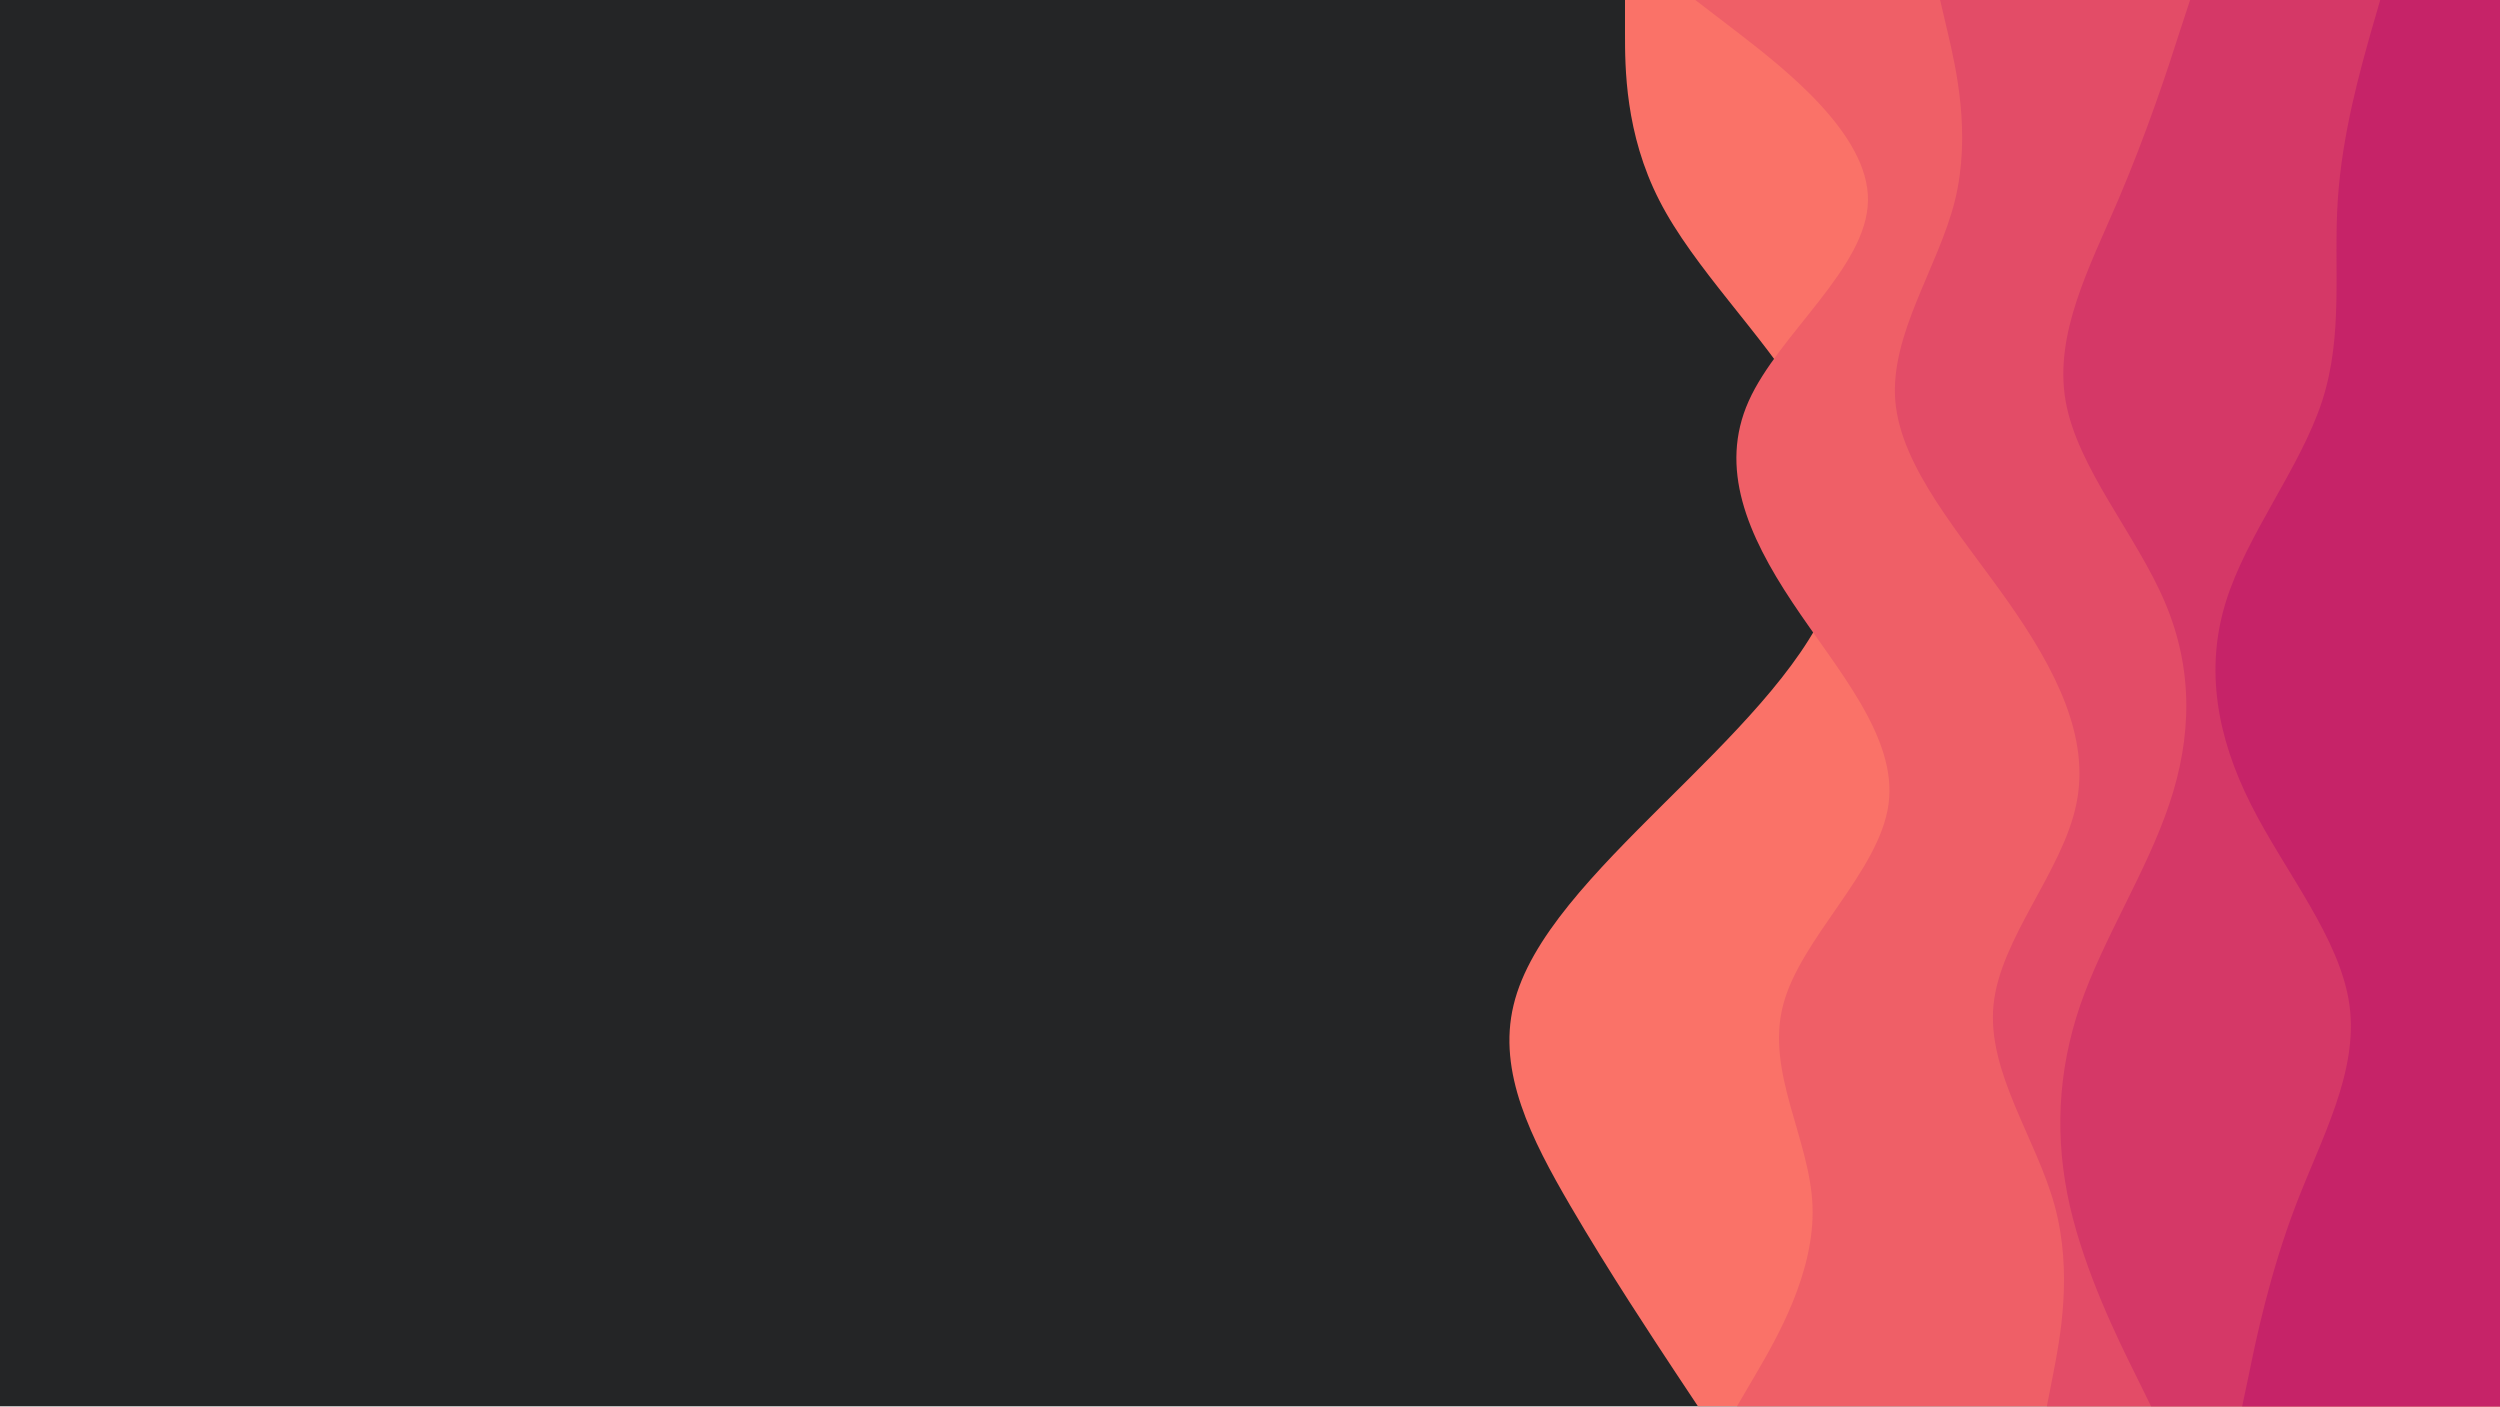
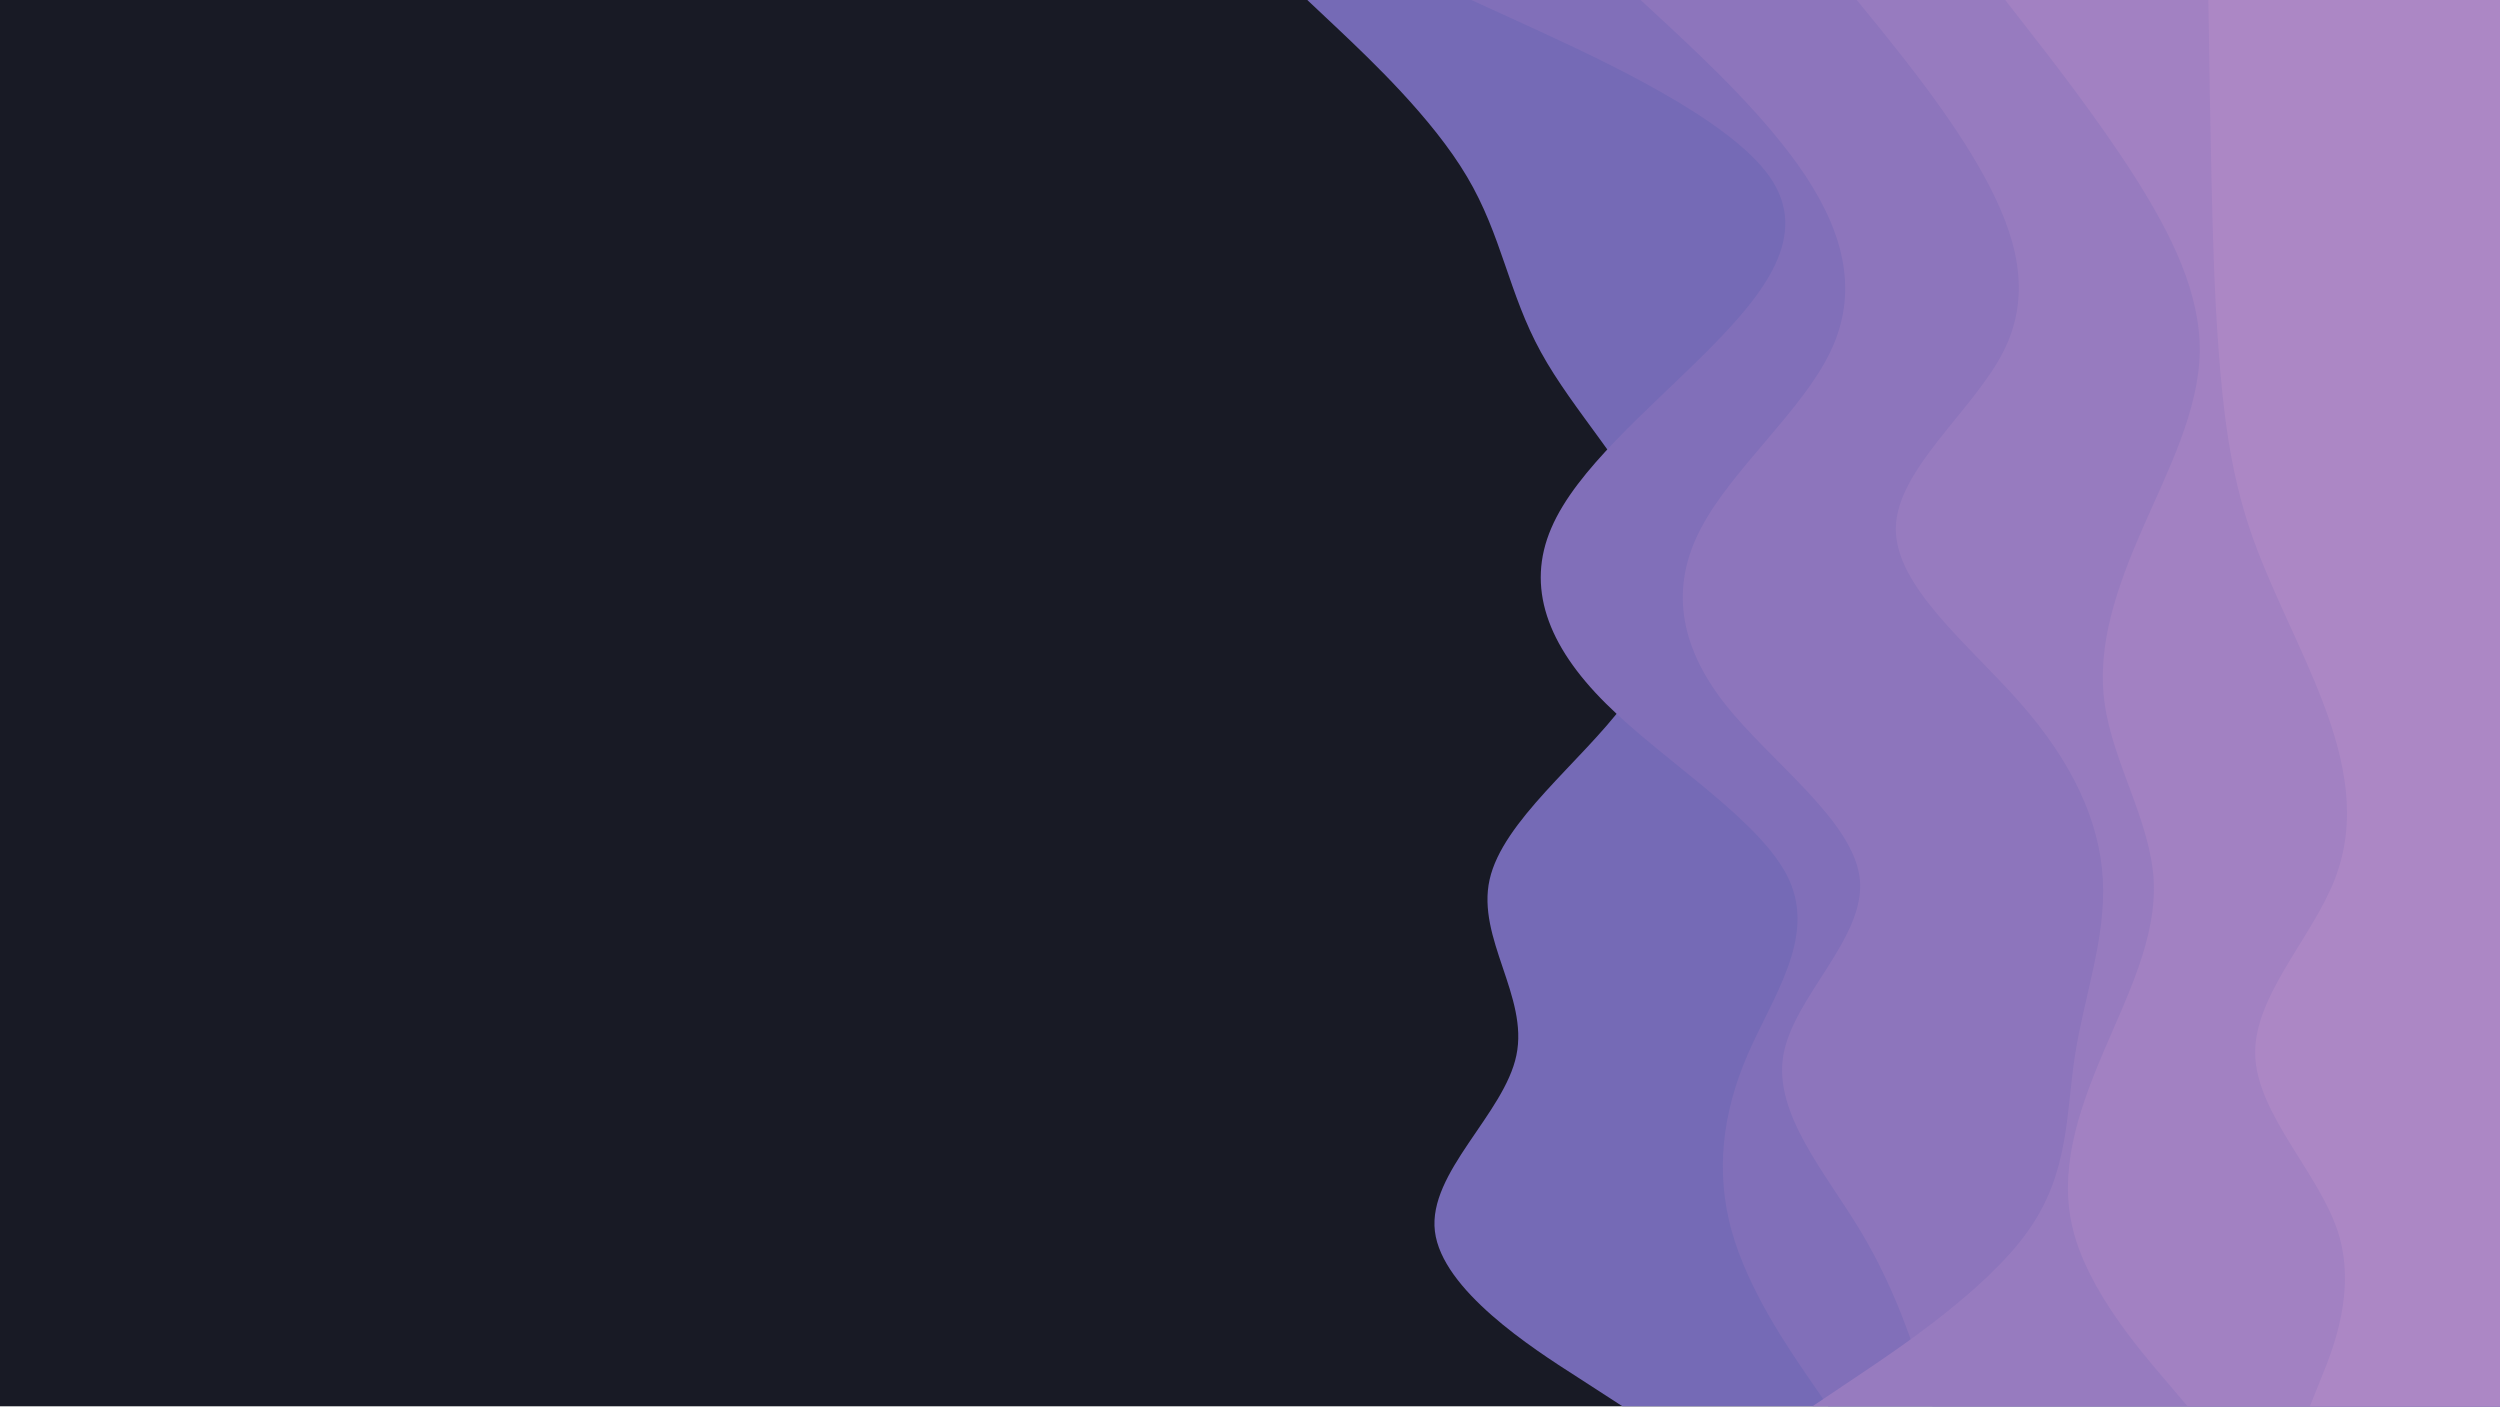
- <svg xmlns="http://www.w3.org/2000/svg" width="960" height="540" viewBox="0 0 960 540" fill="none">
-   <g clip-path="url(#clip0_140_2)">
-     <path d="M960 0H0V540H960V0Z" fill="#242526" />
-     <path d="M652 540L643.5 527.2C635 514.3 618 488.7 603 463C588 437.3 575 411.7 581.2 386C587.3 360.3 612.7 334.7 638.7 308.8C664.7 283 691.3 257 702.2 231.2C713 205.3 708 179.7 692.3 154C676.7 128.3 650.3 102.7 637.2 77C624 51.3 624 25.7 624 12.8V0H960V12.8C960 25.7 960 51.3 960 77C960 102.7 960 128.3 960 154C960 179.7 960 205.3 960 231.2C960 257 960 283 960 308.8C960 334.7 960 360.3 960 386C960 411.7 960 437.3 960 463C960 488.7 960 514.3 960 527.2V540H652Z" fill="#FA7268" />
-     <path d="M667 540L674.5 527.2C682 514.3 697 488.7 696 463C695 437.3 678 411.7 684.7 386C691.3 360.3 721.7 334.7 725.2 308.8C728.7 283 705.3 257 688.2 231.2C671 205.3 660 179.7 671.5 154C683 128.3 717 102.7 717.3 77C717.7 51.3 684.3 25.7 667.7 12.8L651 0H960V12.8C960 25.7 960 51.3 960 77C960 102.7 960 128.3 960 154C960 179.7 960 205.3 960 231.2C960 257 960 283 960 308.8C960 334.7 960 360.3 960 386C960 411.7 960 437.3 960 463C960 488.7 960 514.3 960 527.2V540H667Z" fill="#EF5F67" />
-     <path d="M786 540L788.5 527.2C791 514.3 796 488.7 789 463C782 437.3 763 411.7 765.5 386C768 360.3 792 334.7 797.3 308.8C802.7 283 789.3 257 771.2 231.2C753 205.3 730 179.7 727.8 154C725.7 128.3 744.3 102.7 750.7 77C757 51.3 751 25.7 748 12.8L745 0H960V12.8C960 25.7 960 51.3 960 77C960 102.7 960 128.3 960 154C960 179.7 960 205.3 960 231.2C960 257 960 283 960 308.8C960 334.7 960 360.3 960 386C960 411.7 960 437.3 960 463C960 488.7 960 514.3 960 527.2V540H786Z" fill="#E34C67" />
-     <path d="M826 540L819.7 527.2C813.3 514.3 800.7 488.7 794.8 463C789 437.3 790 411.7 798.8 386C807.7 360.3 824.3 334.7 833 308.8C841.7 283 842.3 257 831.3 231.2C820.3 205.3 797.7 179.7 793.2 154C788.7 128.3 802.3 102.7 813.3 77C824.3 51.3 832.7 25.7 836.8 12.8L841 0H960V12.8C960 25.7 960 51.3 960 77C960 102.7 960 128.3 960 154C960 179.7 960 205.3 960 231.2C960 257 960 283 960 308.8C960 334.7 960 360.3 960 386C960 411.7 960 437.3 960 463C960 488.7 960 514.3 960 527.2V540H826Z" fill="#D53867" />
-     <path d="M861 540L863.7 527.2C866.3 514.3 871.7 488.7 881.5 463C891.3 437.3 905.7 411.7 902.2 386C898.7 360.3 877.3 334.7 864.3 308.8C851.3 283 846.7 257 854.7 231.2C862.7 205.3 883.3 179.7 891.7 154C900 128.3 896 102.7 897.7 77C899.3 51.3 906.7 25.7 910.3 12.8L914 0H960V12.8C960 25.7 960 51.3 960 77C960 102.7 960 128.3 960 154C960 179.7 960 205.3 960 231.2C960 257 960 283 960 308.8C960 334.7 960 360.3 960 386C960 411.7 960 437.3 960 463C960 488.7 960 514.3 960 527.2V540H861Z" fill="#C62368" />
-   </g>
-   <defs>
-     <clipPath id="clip0_140_2">
-       <rect width="960" height="540" fill="white" />
-     </clipPath>
-   </defs>
+ <svg xmlns="http://www.w3.org/2000/svg" id="visual" viewBox="0 0 960 540" width="960" height="540" version="1.1">
+   <rect x="0" y="0" width="960" height="540" fill="#181a25" />
+   <path d="M623 540L605.7 528.8C588.3 517.7 553.7 495.3 551 472.8C548.3 450.3 577.7 427.7 582.3 405.2C587 382.7 567 360.3 572 337.8C577 315.3 607 292.7 623.8 270.2C640.7 247.7 644.3 225.3 635.2 202.8C626 180.3 604 157.7 591.7 135.2C579.3 112.7 576.7 90.3 563.3 67.8C550 45.3 526 22.7 514 11.3L502 0L960 0L960 11.3C960 22.7 960 45.3 960 67.8C960 90.3 960 112.7 960 135.2C960 157.7 960 180.3 960 202.8C960 225.3 960 247.7 960 270.2C960 292.7 960 315.3 960 337.8C960 360.3 960 382.7 960 405.2C960 427.7 960 450.3 960 472.8C960 495.3 960 517.7 960 528.8L960 540Z" fill="#756ab6" />
+   <path d="M702 540L694.3 528.8C686.7 517.7 671.3 495.3 665 472.8C658.7 450.3 661.3 427.7 671 405.2C680.7 382.7 697.3 360.3 687 337.8C676.7 315.3 639.3 292.7 616.7 270.2C594 247.7 586 225.3 595.7 202.8C605.3 180.3 632.7 157.7 655.2 135.2C677.7 112.7 695.3 90.3 679.5 67.8C663.7 45.3 614.3 22.7 589.7 11.3L565 0L960 0L960 11.3C960 22.7 960 45.3 960 67.8C960 90.3 960 112.7 960 135.2C960 157.7 960 180.3 960 202.8C960 225.3 960 247.7 960 270.2C960 292.7 960 315.3 960 337.8C960 360.3 960 382.7 960 405.2C960 427.7 960 450.3 960 472.8C960 495.3 960 517.7 960 528.8L960 540Z" fill="#816fb9" />
+   <path d="M742 540L738.5 528.8C735 517.7 728 495.3 714.5 472.8C701 450.3 681 427.7 684.8 405.2C688.7 382.7 716.3 360.3 714.2 337.8C712 315.3 680 292.7 662.3 270.2C644.7 247.7 641.3 225.3 653.2 202.8C665 180.3 692 157.7 702.8 135.2C713.7 112.7 708.3 90.3 693.5 67.8C678.7 45.3 654.3 22.7 642.2 11.3L630 0L960 0L960 11.3C960 22.7 960 45.3 960 67.8C960 90.3 960 112.7 960 135.2C960 157.7 960 180.3 960 202.8C960 225.3 960 247.7 960 270.2C960 292.7 960 315.3 960 337.8C960 360.3 960 382.7 960 405.2C960 427.7 960 450.3 960 472.8C960 495.3 960 517.7 960 528.8L960 540Z" fill="#8d75bc" />
+   <path d="M696 540L712.7 528.8C729.3 517.7 762.7 495.3 778.7 472.8C794.7 450.3 793.3 427.7 796.8 405.2C800.3 382.7 808.7 360.3 807.5 337.8C806.3 315.3 795.7 292.7 776 270.2C756.3 247.7 727.7 225.3 728 202.8C728.3 180.3 757.7 157.7 769.2 135.2C780.7 112.7 774.3 90.3 762 67.8C749.7 45.3 731.3 22.7 722.2 11.3L713 0L960 0L960 11.3C960 22.7 960 45.3 960 67.8C960 90.3 960 112.7 960 135.2C960 157.7 960 180.3 960 202.8C960 225.3 960 247.7 960 270.2C960 292.7 960 315.3 960 337.8C960 360.3 960 382.7 960 405.2C960 427.7 960 450.3 960 472.8C960 495.3 960 517.7 960 528.8L960 540Z" fill="#977bbf" />
+   <path d="M840 540L830.5 528.8C821 517.7 802 495.3 796.2 472.8C790.3 450.3 797.7 427.7 807.2 405.2C816.7 382.7 828.3 360.3 827 337.8C825.7 315.3 811.3 292.7 808.2 270.2C805 247.7 813 225.3 822.8 202.8C832.7 180.3 844.3 157.7 844.7 135.2C845 112.7 834 90.3 819.7 67.8C805.3 45.3 787.7 22.7 778.8 11.3L770 0L960 0L960 11.3C960 22.7 960 45.3 960 67.8C960 90.3 960 112.7 960 135.2C960 157.7 960 180.3 960 202.8C960 225.3 960 247.7 960 270.2C960 292.7 960 315.3 960 337.8C960 360.3 960 382.7 960 405.2C960 427.7 960 450.3 960 472.8C960 495.3 960 517.7 960 528.8L960 540Z" fill="#a281c2" />
+   <path d="M887 540L891.5 528.8C896 517.7 905 495.3 897.7 472.8C890.3 450.3 866.7 427.7 866 405.2C865.3 382.7 887.7 360.3 896.5 337.8C905.3 315.3 900.7 292.7 892.2 270.2C883.7 247.7 871.3 225.3 863.8 202.8C856.3 180.3 853.7 157.7 852 135.2C850.3 112.7 849.7 90.3 849.2 67.8C848.7 45.3 848.3 22.7 848.2 11.3L848 0L960 0L960 11.3C960 22.7 960 45.3 960 67.8C960 90.3 960 112.7 960 135.2C960 157.7 960 180.3 960 202.8C960 225.3 960 247.7 960 270.2C960 292.7 960 315.3 960 337.8C960 360.3 960 382.7 960 405.2C960 427.7 960 450.3 960 472.8C960 495.3 960 517.7 960 528.8L960 540Z" fill="#ac87c5" />
</svg>
